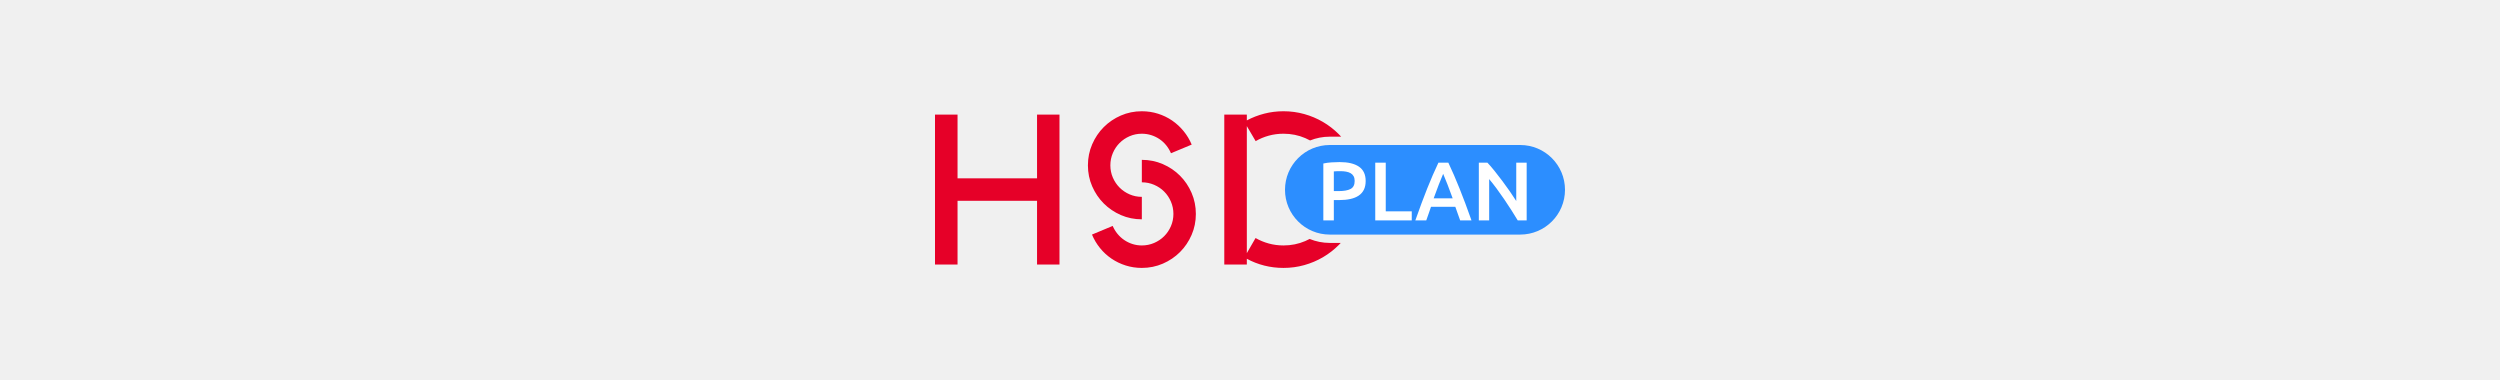
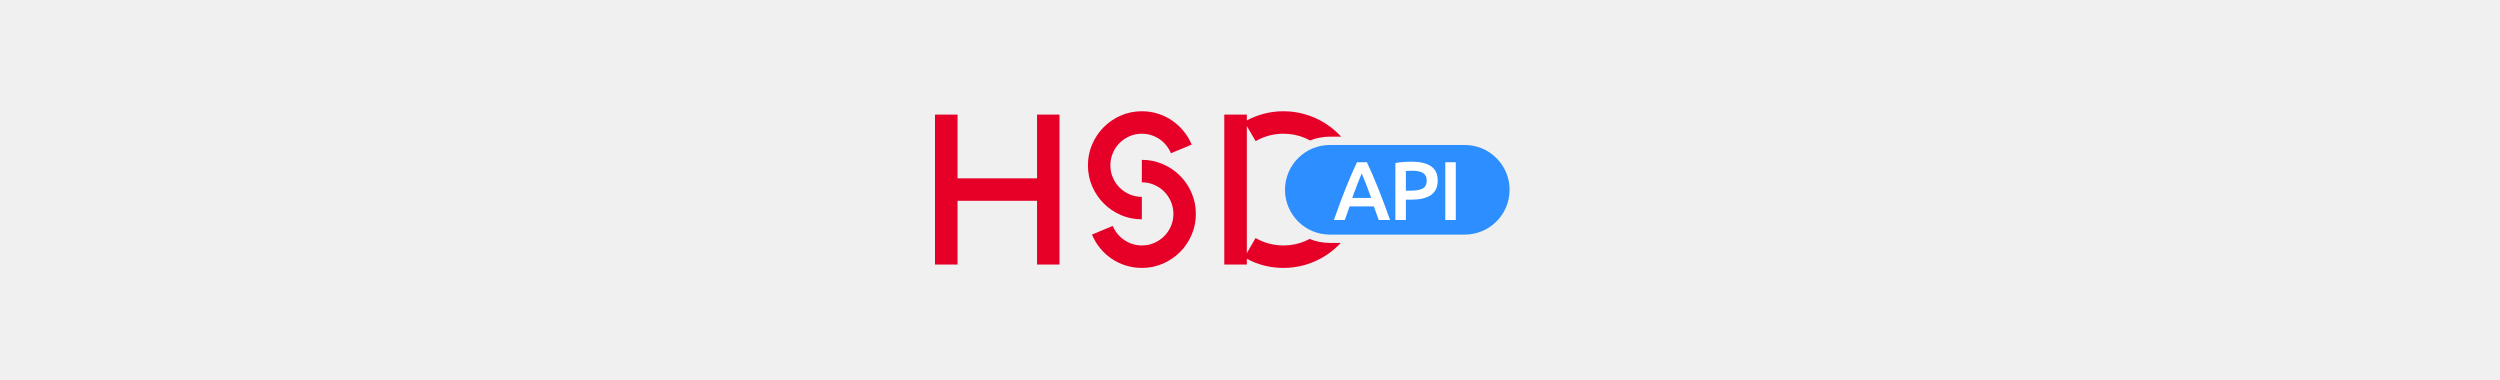
<svg xmlns="http://www.w3.org/2000/svg" width="6000px" height="910px" viewBox="0 0 6000 910" version="1.1">
  <g id="hsd-api-banner" stroke="none" stroke-width="1" fill="none" fill-rule="evenodd">
    <g id="Group" transform="translate(2244, 267)">
      <path d="M836.356,0 C853.577,0 870.189,2.237 886.191,6.71 C902.194,11.183 917.14,17.486 931.031,25.62 C944.922,33.753 957.593,43.553 969.047,55.021 C971.002,56.979 972.909,58.972 974.766,61 L947.5,61 C930.775,61 914.803,64.22 900.169,70.074 C896.409,68.031 892.521,66.144 888.506,64.415 C872.26,57.421 854.877,53.923 836.356,53.923 C824.171,53.923 812.434,55.469 801.142,58.559 C789.851,61.65 779.332,66.042 769.584,71.735 L748.383,35.624 L748.383,340.62 L769.34,304.265 C779.251,309.958 789.851,314.35 801.142,317.441 C812.434,320.531 824.171,322.077 836.356,322.077 C854.877,322.077 872.26,318.579 888.506,311.585 C892.147,310.017 895.684,308.321 899.117,306.496 C914.035,312.623 930.373,316 947.5,316 L947.5,316 L973.843,316.001 C972.278,317.685 970.68,319.344 969.047,320.979 C957.593,332.447 944.922,342.247 931.031,350.38 C917.14,358.514 902.194,364.817 886.191,369.29 C870.189,373.763 853.577,376 836.356,376 C820.435,376 805.082,374.129 790.298,370.388 C775.514,366.647 761.542,361.198 748.383,354.04 L748.383,367.948 L694.283,367.948 L694.283,8.052 L748.383,8.052 L748.383,21.96 C761.542,14.965 775.514,9.557 790.298,5.734 C805.082,1.911 820.435,0 836.356,0 Z M496.404,116.631 C514.275,116.631 531.089,120.047 546.848,126.879 C562.607,133.711 576.335,142.982 588.032,154.694 C599.73,166.406 608.99,180.151 615.813,195.93 C622.637,211.708 626.049,228.544 626.049,246.437 C626.049,264.331 622.637,281.126 615.813,296.823 C608.99,312.52 599.73,326.224 588.032,337.936 C576.335,349.648 562.607,358.92 546.848,365.752 C531.089,372.584 514.275,376 496.404,376 C482.919,376 470.004,374.048 457.656,370.144 C445.309,366.24 433.937,360.75 423.539,353.674 C413.142,346.598 403.963,338.14 396.002,328.298 C388.041,318.457 381.624,307.681 376.75,295.969 L426.464,275.229 C429.388,282.061 433.206,288.364 437.917,294.139 C442.629,299.914 448.03,304.875 454.123,309.023 C460.215,313.171 466.835,316.383 473.984,318.661 C481.132,320.938 488.605,322.077 496.404,322.077 C506.801,322.077 516.63,320.084 525.891,316.099 C535.151,312.113 543.193,306.705 550.016,299.873 C556.84,293.041 562.241,285.03 566.222,275.839 C570.202,266.648 572.192,256.848 572.192,246.437 C572.192,236.027 570.202,226.186 566.222,216.914 C562.241,207.642 556.84,199.59 550.016,192.758 C543.193,185.926 535.151,180.517 525.891,176.532 C516.63,172.547 506.801,170.554 496.404,170.554 L496.404,116.631 Z M54.1,8.052 L54.1,161.038 L244.912,161.038 L244.912,8.052 L298.768,8.052 L298.768,367.948 L244.912,367.948 L244.912,214.962 L54.1,214.962 L54.1,367.948 L0,367.948 L0,8.052 L54.1,8.052 Z M496.404,0 C509.888,0 522.804,1.952 535.151,5.856 C547.498,9.76 558.83,15.25 569.146,22.326 C579.462,29.402 588.642,37.86 596.683,47.701 C604.725,57.543 611.183,68.319 616.057,80.031 L566.344,100.771 C563.419,93.939 559.642,87.636 555.012,81.861 C550.382,76.086 545.02,71.125 538.928,66.977 C532.836,62.829 526.175,59.617 518.945,57.339 C511.716,55.062 504.202,53.923 496.404,53.923 C486.006,53.923 476.218,55.916 467.039,59.901 C457.859,63.887 449.858,69.295 443.035,76.127 C436.211,82.959 430.809,91.011 426.829,100.283 C422.849,109.555 420.859,119.396 420.859,129.807 C420.859,140.217 422.849,150.018 426.829,159.208 C430.809,168.399 436.211,176.41 443.035,183.242 C449.858,190.074 457.859,195.483 467.039,199.468 C476.218,203.453 486.006,205.446 496.404,205.446 L496.404,259.369 C478.533,259.369 461.759,255.953 446.081,249.121 C430.403,242.289 416.716,233.018 405.019,221.306 C393.321,209.594 384.061,195.889 377.237,180.192 C370.414,164.495 367.002,147.7 367.002,129.807 C367.002,111.913 370.414,95.078 377.237,79.299 C384.061,63.521 393.321,49.776 405.019,38.064 C416.716,26.352 430.403,17.08 446.081,10.248 C461.759,3.416 478.533,0 496.404,0 Z" id="HSD" fill="#E60028" />
-       <g id="Pill" transform="translate(840, 76)">
-         <rect id="Rectangle" fill="#2C8EFF" x="0" y="5" width="672" height="215" rx="107.5" />
-         <path d="M117.2,186 L117.2,137.2 L129.8,137.2 C139.933,137.2 148.933,136.333 156.8,134.6 C164.667,132.867 171.333,130.167 176.8,126.5 C182.267,122.833 186.433,118.1 189.3,112.3 C192.167,106.5 193.6,99.533 193.6,91.4 C193.6,75.8 188.233,64.333 177.5,57 C166.767,49.667 151.333,46 131.2,46 C125.2,46 118.633,46.233 111.5,46.7 C104.367,47.167 97.867,48.067 92,49.4 L92,49.4 L92,186 L117.2,186 Z M129.4,115.6 L117.2,115.6 L117.2,68.4 C121.333,68 126.6,67.8 133,67.8 C137.8,67.8 142.3,68.167 146.5,68.9 C150.7,69.633 154.333,70.867 157.4,72.6 C160.467,74.333 162.867,76.733 164.6,79.8 C166.333,82.867 167.2,86.667 167.2,91.2 C167.2,100.667 163.933,107.1 157.4,110.5 C150.867,113.9 141.533,115.6 129.4,115.6 L129.4,115.6 Z M304.2,186 L304.2,164.2 L241.8,164.2 L241.8,47.4 L216.6,47.4 L216.6,186 L304.2,186 Z M339,186 C340.867,180.667 342.767,175.3 344.7,169.9 C346.633,164.5 348.533,159 350.4,153.4 L350.4,153.4 L408.8,153.4 C410.667,159 412.6,164.467 414.6,169.8 C416.6,175.133 418.533,180.533 420.4,186 L420.4,186 L447.6,186 C442.4,171.2 437.433,157.533 432.7,145 C427.967,132.467 423.367,120.6 418.9,109.4 C414.433,98.2 410,87.533 405.6,77.4 C401.2,67.267 396.667,57.267 392,47.4 L392,47.4 L368.2,47.4 C363.533,57.267 359,67.267 354.6,77.4 C350.2,87.533 345.767,98.2 341.3,109.4 C336.833,120.6 332.267,132.467 327.6,145 C322.933,157.533 318,171.2 312.8,186 L312.8,186 L339,186 Z M402.4,133 L356.8,133 C361.067,121.133 365.167,110.133 369.1,100 C373.033,89.867 376.533,81.267 379.6,74.2 C382.533,81 386,89.533 390,99.8 C394,110.067 398.133,121.133 402.4,133 L402.4,133 Z M490,186 L490,86.8 C495.6,93.467 501.5,100.967 507.7,109.3 C513.9,117.633 520,126.233 526,135.1 C532,143.967 537.8,152.767 543.4,161.5 C549,170.233 554.067,178.4 558.6,186 L558.6,186 L580,186 L580,47.4 L555,47.4 L555,139.4 C550.467,132.2 545.3,124.433 539.5,116.1 C533.7,107.767 527.7,99.467 521.5,91.2 C515.3,82.933 509.133,74.967 503,67.3 C496.867,59.633 491.133,53 485.8,47.4 L485.8,47.4 L465.2,47.4 L465.2,186 L490,186 Z" id="PLAN" fill="#FFFFFF" fill-rule="nonzero" />
+       <g id="Pill" transform="translate(839.5, 75)">
+         <rect id="Rectangle" fill="#2C8EFF" x="0.5" y="6" width="539" height="215" rx="107.5" />
+         <g id="API" transform="translate(117.8353, 46)" fill="#FFFFFF">
+           <path d="M107.6,140 C105.733,134.533 103.8,129.133 101.8,123.8 C99.8,118.467 97.867,113 96,107.4 L37.6,107.4 C35.733,113 33.833,118.5 31.9,123.9 C29.967,129.3 28.067,134.667 26.2,140 L-2.84217094e-14,140 C5.2,125.2 10.133,111.533 14.8,99 C19.467,86.467 24.033,74.6 28.5,63.4 C32.967,52.2 37.4,41.533 41.8,31.4 C46.2,21.267 50.733,11.267 55.4,1.4 L79.2,1.4 C83.867,11.267 88.4,21.267 92.8,31.4 C97.2,41.533 101.633,52.2 106.1,63.4 C110.567,74.6 115.167,86.467 119.9,99 C124.633,111.533 129.6,125.2 134.8,140 L107.6,140 Z M66.8,28.2 C63.733,35.267 60.233,43.867 56.3,54 C52.367,64.133 48.267,75.133 44,87 L89.6,87 C85.333,75.133 81.2,64.067 77.2,53.8 C73.2,43.533 69.733,35 66.8,28.2 Z" id="A" />
+           <path d="M186.776,0 C206.91,0 222.343,3.667 233.076,11 C243.81,18.333 249.176,29.8 249.176,45.4 C249.176,53.533 247.743,60.5 244.876,66.3 C242.01,72.1 237.843,76.833 232.376,80.5 C226.91,84.167 220.243,86.867 212.376,88.6 C204.51,90.333 195.51,91.2 185.376,91.2 L172.776,91.2 L172.776,140 L147.576,140 L147.576,3.4 C153.443,2.067 159.943,1.167 167.076,0.7 C174.21,0.233 180.776,0 186.776,0 Z M188.576,21.8 C182.176,21.8 176.91,22 172.776,22.4 L172.776,69.6 L184.976,69.6 C197.11,69.6 206.443,67.9 212.976,64.5 C219.51,61.1 222.776,54.667 222.776,45.2 C222.776,40.667 221.91,36.867 220.176,33.8 C218.443,30.733 216.043,28.333 212.976,26.6 C209.91,24.867 206.276,23.633 202.076,22.9 C197.876,22.167 193.376,21.8 188.576,21.8 Z" id="P" />
+           <polygon id="I" points="267.353 1.4 292.553 1.4 292.553 140 267.353 140" />
+         </g>
      </g>
    </g>
  </g>
</svg>
